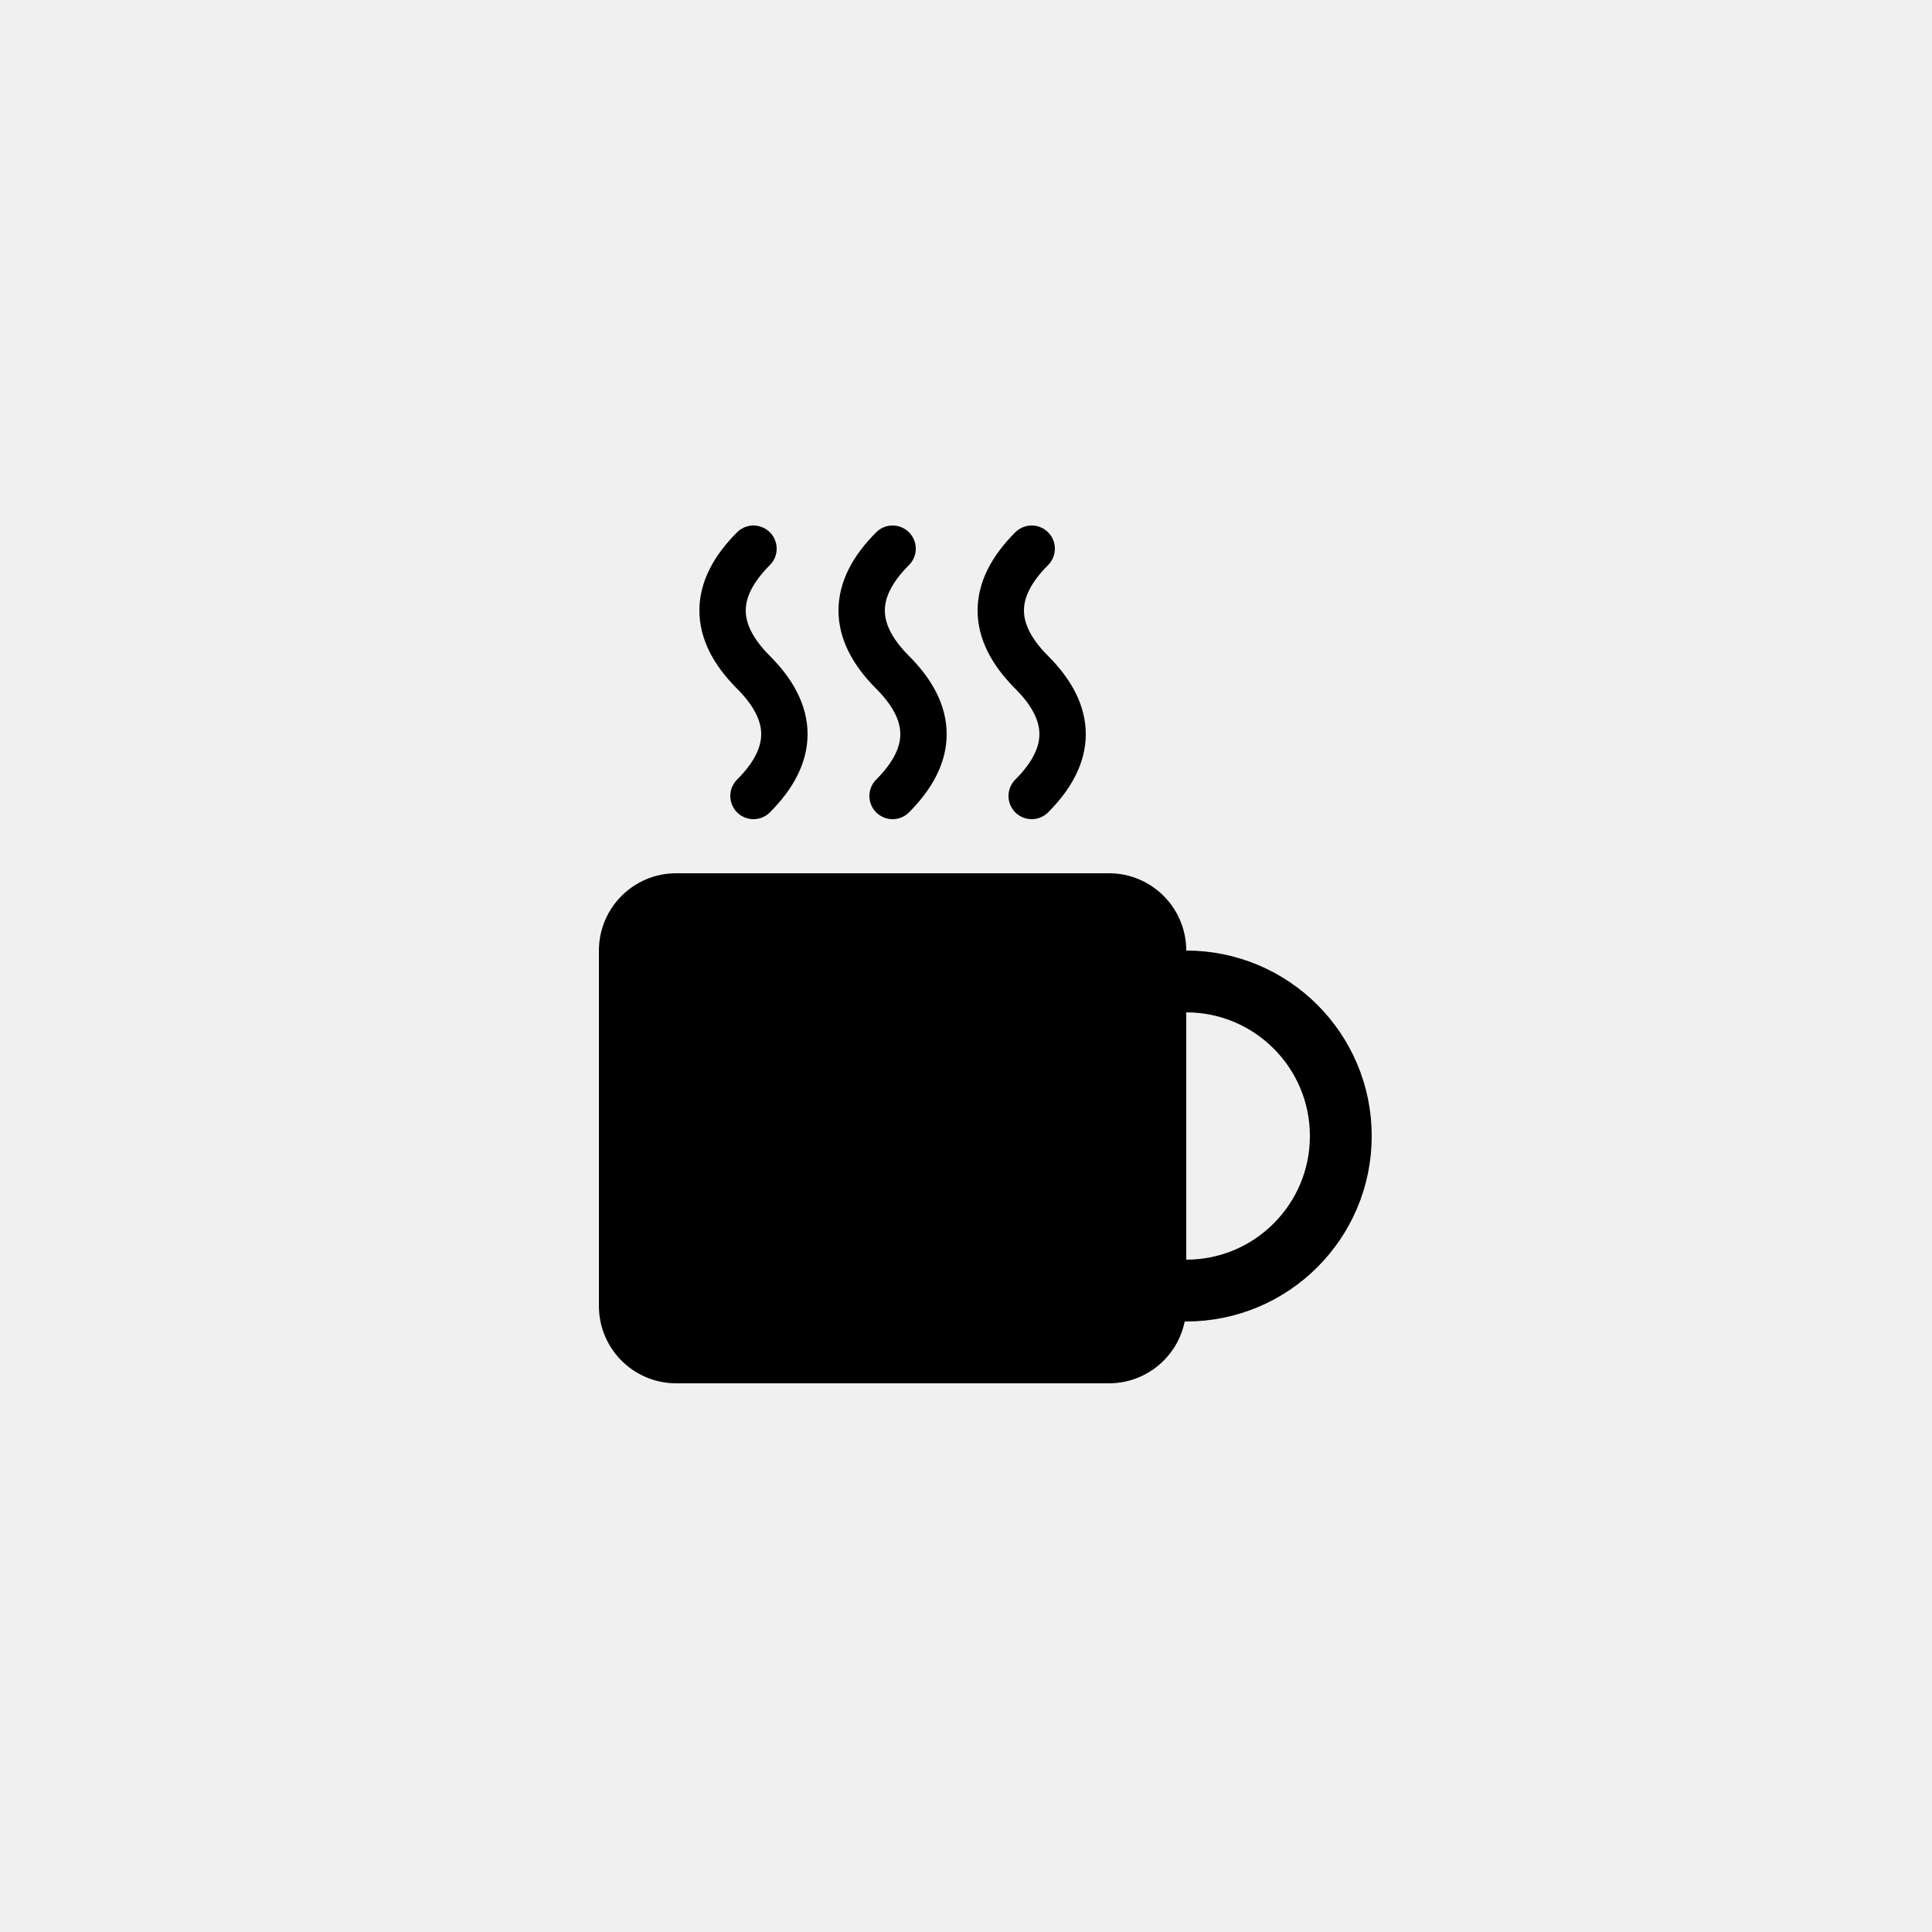
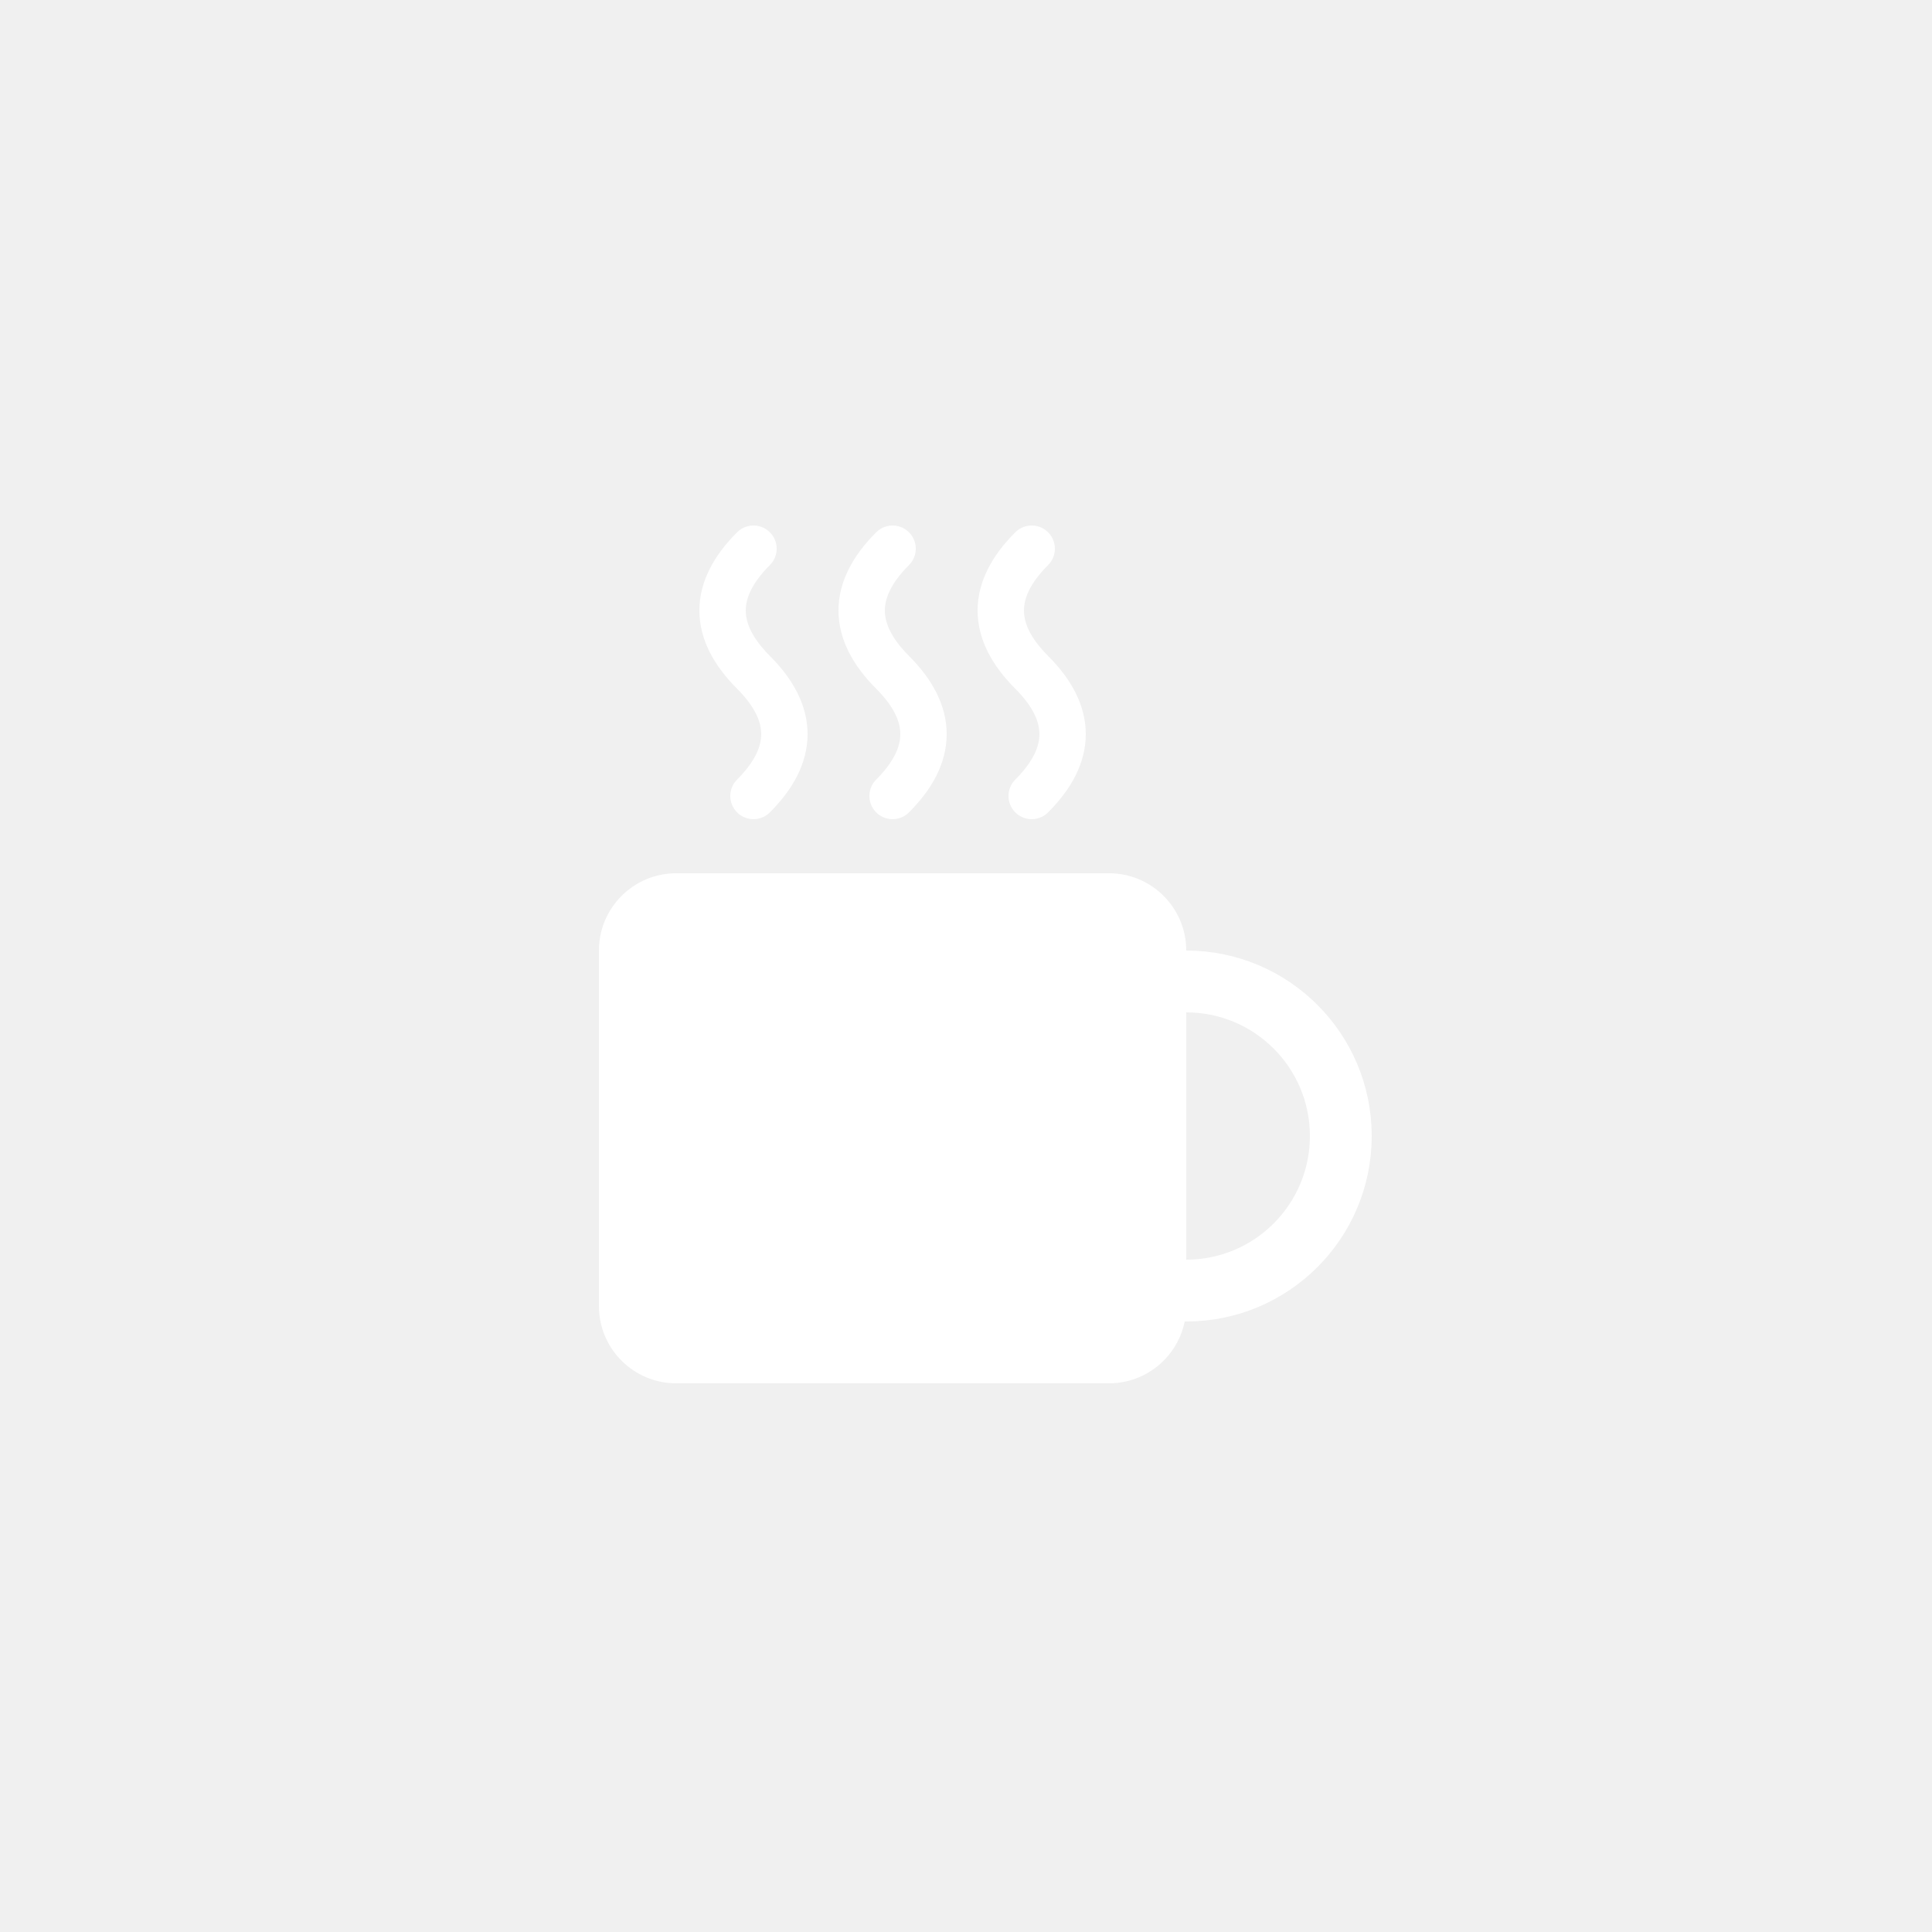
<svg xmlns="http://www.w3.org/2000/svg" viewBox="0 0 100 100">
-   <g transform="translate(0.2,2) scale(0.4)" fill="#000000">
+   <g transform="translate(0.2,2) scale(0.4)" fill="#FFFFFF">
    <rect x="77" y="108" width="76" height="66" rx="10" />
-     <path d="M153 122 a19 19 0 0 1 0 40" stroke="#000000" stroke-width="8" fill="none" stroke-linecap="round" />
-     <g stroke="#000000" stroke-width="6" stroke-linecap="round" fill="none">
+     <path d="M153 122 a19 19 0 0 1 0 40" stroke="#FFFFFF" stroke-width="8" fill="none" stroke-linecap="round" />
+     <g stroke="#FFFFFF" stroke-width="6" stroke-linecap="round" fill="none">
      <path d="M97 98 q8 -8 0 -16 q-8 -8 0 -16" />
      <path d="M115 98 q8 -8 0 -16 q-8 -8 0 -16" />
      <path d="M133 98 q8 -8 0 -16 q-8 -8 0 -16" />
    </g>
  </g>
</svg>
